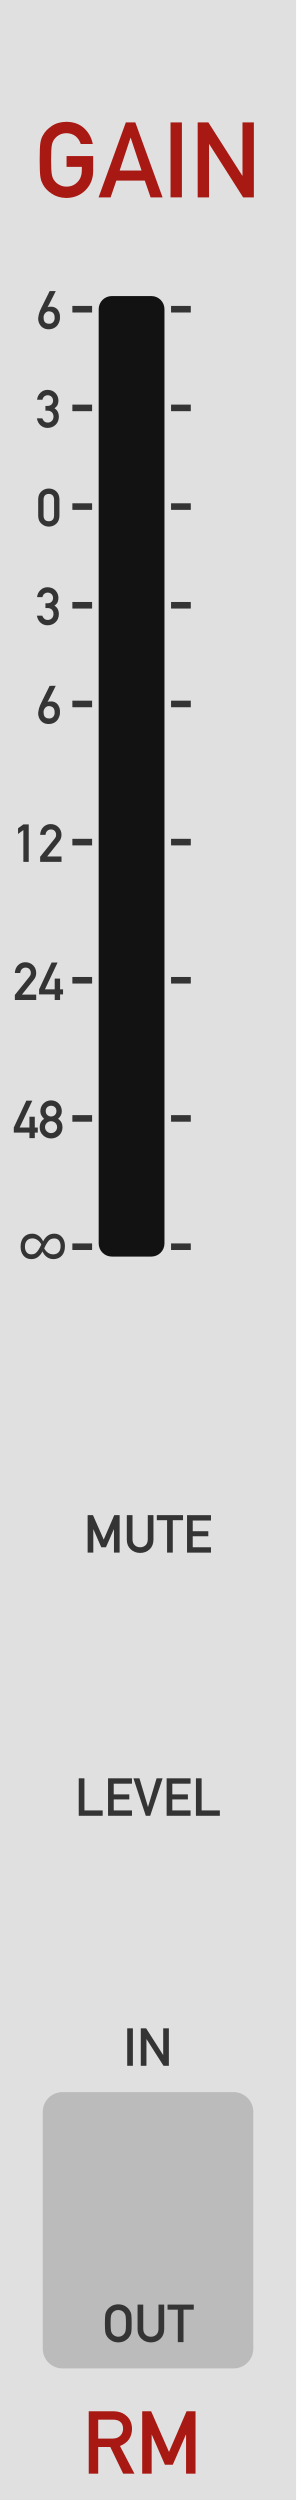
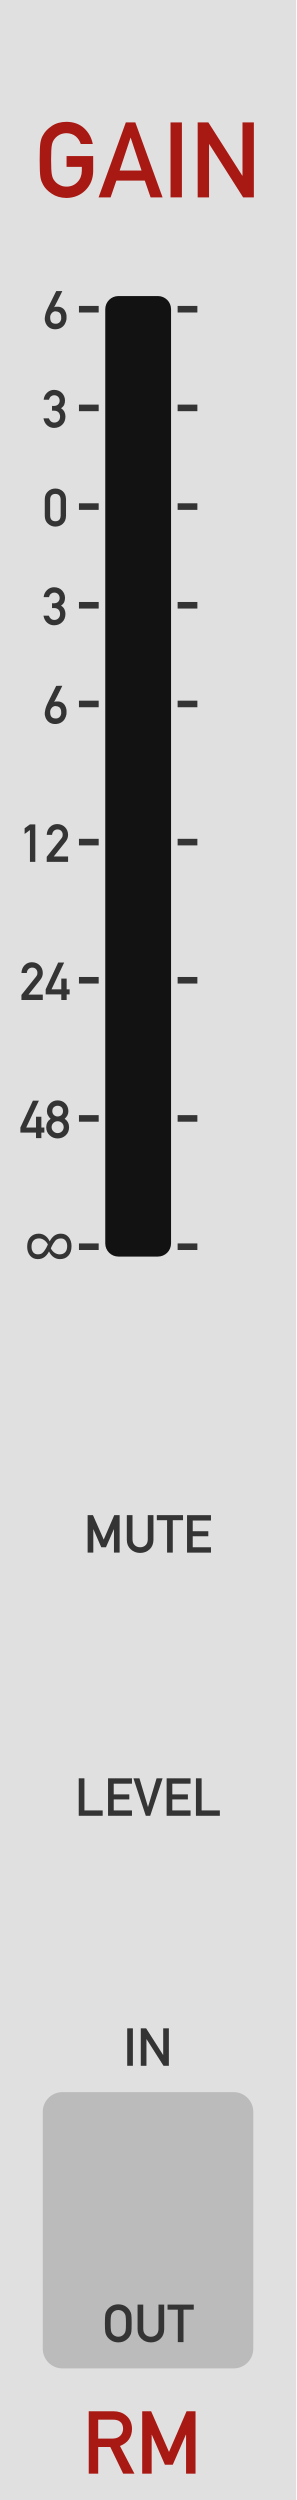
<svg xmlns="http://www.w3.org/2000/svg" version="1.1" width="45" height="380" viewBox="0 0 45 380" id="svg116">
  <style id="style2">
    text.title {
      fill: #a91913;
      font-family: 'DIN Alternate';
      font-size: 12pt;
    }
    text.logo {
      fill: #a91913;
      font-family: 'DIN Alternate';
      font-size: 10pt;
    }
    text.big-label {
      fill: #343434;
      font-family: 'DIN Alternate';
      font-size: 7.5pt;
    }
    text.label {
      fill: #343434;
      font-family: 'DIN Alternate';
      font-size: 6pt;
    }
    .background {
      fill: #e0e0e0;
    }
    .output {
      fill: #bbbbbb;
    }
    polyline.icon {
      stroke: #343434;
      stroke-width: 1.2;
      fill: none;
    }
    polyline.connect {
      stroke: #343434;
      stroke-width: 1;
      fill: none;
    }

    .blueprint {
      stroke: #08f;
      fill: none;
    }
  </style>
  <defs id="defs74">
    <symbol id="port">
      <g transform="translate(12 12)" id="g4" />
    </symbol>
    <symbol id="toggleButton">
      <g transform="translate(9 9)" id="g7" />
    </symbol>
    <symbol id="meter">
      <g transform="translate(20 6)" id="g66">
        <text x="-14.5" y="3" class="label" id="text10">6</text>
        <text x="-14.5" y="18" class="label" id="text12">3</text>
        <text x="-14.5" y="33" class="label" id="text14">0</text>
        <text x="-14.5" y="48" class="label" id="text16">3</text>
        <text x="-14.5" y="63" class="label" id="text18">6</text>
        <text x="-18" y="84" class="label" id="text20">12</text>
        <text x="-18" y="105" class="label" id="text22">24</text>
        <text x="-18" y="126" class="label" id="text24">48</text>
        <text x="-17.5" y="145" class="label" id="text26">∞</text>
        <polyline points="-9   0   -6   0" class="connect" id="polyline28" />
        <polyline points="-9  15   -6  15" class="connect" id="polyline30" />
        <polyline points="-9  30   -6  30" class="connect" id="polyline32" />
        <polyline points="-9  45   -6  45" class="connect" id="polyline34" />
        <polyline points="-9  60   -6  60" class="connect" id="polyline36" />
        <polyline points="-9  81   -6  81" class="connect" id="polyline38" />
        <polyline points="-9 102   -6 102" class="connect" id="polyline40" />
        <polyline points="-9 123   -6 123" class="connect" id="polyline42" />
        <polyline points="-9 142.5 -6 142.5" class="connect" id="polyline44" />
        <polyline points="6   0   9   0" class="connect" id="polyline46" />
        <polyline points="6  15   9  15" class="connect" id="polyline48" />
        <polyline points="6  30   9  30" class="connect" id="polyline50" />
        <polyline points="6  45   9  45" class="connect" id="polyline52" />
        <polyline points="6  60   9  60" class="connect" id="polyline54" />
        <polyline points="6  81   9  81" class="connect" id="polyline56" />
        <polyline points="6 102   9 102" class="connect" id="polyline58" />
        <polyline points="6 123   9 123" class="connect" id="polyline60" />
        <polyline points="6 142.5 9 142.5" class="connect" id="polyline62" />
        <rect x="-5" y="-2" width="10" height="146" rx="2" fill="#121212" id="rect64" />
      </g>
    </symbol>
    <symbol id="fader">
      <g transform="translate(6 8)" id="g71">
        <g transform="translate(0 144)" id="g69" />
      </g>
    </symbol>
  </defs>
  <path id="rect76" style="fill:#e0e0e0" d="M 0,0 H 45 V 380 H 0 Z" class="background" />
  <g aria-label="GAIN" id="text78" style="font-size:16px;font-family:'DIN Alternate';text-anchor:middle;fill:#a91913" class="title">
    <path d="M 10.117,25.359 H 12.438 v 0.594 q -0.016,1.07 -0.672,1.727 -0.656,0.688 -1.664,0.688 -0.609,0 -1.047,-0.258 Q 8.609,27.891 8.336,27.539 8,27.172 7.891,26.578 q -0.125,-0.594 -0.125,-2.273 0,-1.68 0.125,-2.289 Q 8,21.438 8.336,21.07 q 0.273,-0.352 0.719,-0.586 0.438,-0.227 1.047,-0.242 0.828,0.016 1.406,0.477 0.555,0.484 0.766,1.172 h 1.828 Q 13.828,20.461 12.789,19.492 11.75,18.531 10.102,18.516 8.758,18.531 7.859,19.156 6.945,19.773 6.531,20.562 6.273,20.977 6.148,21.648 6.031,22.32 6.031,24.305 q 0,1.953 0.117,2.641 0.062,0.367 0.156,0.609 0.102,0.234 0.227,0.492 0.414,0.789 1.328,1.391 0.898,0.625 2.242,0.656 1.742,-0.031 2.891,-1.18 1.141,-1.156 1.172,-2.867 v -2.32 h -4.047 z" style="font-size:16px;font-family:'DIN Alternate';text-anchor:middle;fill:#a91913" id="path232" />
    <path d="m 18.188,25.922 1.648,-4.977 h 0.031 l 1.648,4.977 z M 22.891,30 h 1.82 L 20.57,18.609 H 19.125 L 14.984,30 H 16.812 l 0.875,-2.547 h 4.32 z" style="font-size:16px;font-family:'DIN Alternate';text-anchor:middle;fill:#a91913" id="path234" />
    <path d="m 25.922,30 h 1.727 V 18.609 h -1.727 z" style="font-size:16px;font-family:'DIN Alternate';text-anchor:middle;fill:#a91913" id="path236" />
    <path d="m 30.047,30 h 1.727 v -8.094 h 0.031 L 36.953,30 h 1.633 V 18.609 h -1.727 v 8.094 h -0.031 l -5.156,-8.094 h -1.625 z" style="font-size:16px;font-family:'DIN Alternate';text-anchor:middle;fill:#a91913" id="path238" />
  </g>
  <g aria-label="RM" id="text80" style="font-size:13.333px;font-family:'DIN Alternate';text-anchor:middle;fill:#a91913" class="logo">
    <path d="m 14.927,367.79 h 2.253 q 0.69,0 1.055,0.293 0.462,0.332 0.475,1.074 0,0.618 -0.397,1.042 -0.404,0.456 -1.211,0.469 h -2.174 z M 13.488,376 h 1.439 v -4.056 h 1.836 L 18.722,376 h 1.712 l -2.201,-4.212 q 1.81,-0.697 1.836,-2.63 -0.039,-1.315 -0.944,-2.025 -0.749,-0.625 -1.934,-0.625 h -3.704 z" style="font-size:13.333px;font-family:'DIN Alternate';text-anchor:middle;fill:#a91913" id="path227" />
    <path d="m 21.613,376 h 1.439 v -5.918 h 0.026 l 1.986,4.557 h 1.198 l 1.986,-4.557 h 0.033 V 376 h 1.439 v -9.492 h -1.361 l -2.669,6.185 v 0 l -2.721,-6.185 h -1.354 z" style="font-size:13.333px;font-family:'DIN Alternate';text-anchor:middle;fill:#a91913" id="path229" />
  </g>
-   <g id="use82" transform="translate(0,41)">
+   <g id="use82" transform="translate(1,41)">
    <g transform="translate(20,6)" id="g190">
      <g aria-label="6" id="text134" style="font-size:8px;font-family:'DIN Alternate';fill:#343434" class="label">
        <path d="m -11.531,-2.754 q 0.004,0 -0.039,0.086 -0.039,0.082 -0.109,0.227 -0.07,0.145 -0.164,0.332 -0.094,0.188 -0.199,0.395 -0.102,0.207 -0.211,0.418 -0.105,0.211 -0.207,0.402 -0.098,0.191 -0.18,0.348 -0.082,0.156 -0.137,0.25 0.113,-0.066 0.254,-0.078 0.145,-0.016 0.332,-0.008 0.27,0.008 0.469,0.094 0.203,0.086 0.348,0.215 0.145,0.129 0.238,0.289 0.098,0.156 0.152,0.309 0.055,0.148 0.074,0.281 0.023,0.129 0.023,0.203 0,0.023 0,0.086 0,0.062 0,0.141 0,0.074 -0.004,0.152 0,0.078 -0.004,0.133 -0.004,0.027 -0.027,0.145 Q -10.941,1.777 -11,1.938 q -0.055,0.156 -0.16,0.34 -0.105,0.18 -0.277,0.344 -0.172,0.16 -0.418,0.277 -0.246,0.117 -0.586,0.145 -0.355,0.031 -0.629,-0.047 Q -13.344,2.918 -13.543,2.773 -13.742,2.629 -13.875,2.441 -14.008,2.25 -14.086,2.051 -14.16,1.852 -14.188,1.668 q -0.023,-0.184 -0.008,-0.312 0.023,-0.191 0.051,-0.34 0.027,-0.152 0.062,-0.289 0.039,-0.137 0.086,-0.27 0.047,-0.133 0.109,-0.289 0.016,-0.039 0.086,-0.184 0.07,-0.148 0.172,-0.363 0.105,-0.215 0.234,-0.473 0.129,-0.258 0.258,-0.523 0.305,-0.617 0.684,-1.379 z m -0.164,4.168 q 0,-0.148 -0.012,-0.328 -0.012,-0.18 -0.09,-0.34 -0.074,-0.164 -0.246,-0.281 -0.172,-0.117 -0.488,-0.141 -0.148,-0.012 -0.27,0.031 -0.121,0.043 -0.215,0.117 -0.094,0.074 -0.164,0.172 -0.066,0.094 -0.113,0.188 -0.043,0.094 -0.062,0.176 -0.02,0.078 -0.02,0.121 0,0.098 0.004,0.219 0.004,0.117 0.023,0.238 0.023,0.117 0.074,0.23 0.051,0.109 0.145,0.195 0.094,0.086 0.238,0.141 0.148,0.055 0.367,0.055 0.176,0.004 0.305,-0.043 0.133,-0.051 0.223,-0.125 0.094,-0.078 0.152,-0.172 0.059,-0.094 0.09,-0.184 0.035,-0.09 0.047,-0.16 0.012,-0.074 0.012,-0.109 z" style="font-size:8px;font-family:'DIN Alternate';fill:#343434" id="path264" />
      </g>
      <g aria-label="3" id="text136" style="font-size:8px;font-family:'DIN Alternate';fill:#343434" class="label">
        <path d="M -13.094,15.426 H -12.75 q 0.379,0 0.625,0.23 0.25,0.238 0.258,0.672 -0.008,0.426 -0.258,0.656 -0.246,0.246 -0.605,0.246 -0.336,0 -0.539,-0.184 -0.199,-0.176 -0.309,-0.461 h -0.816 q 0.133,0.711 0.582,1.086 0.449,0.375 1.031,0.375 0.754,-0.008 1.234,-0.48 0.488,-0.461 0.496,-1.262 0,-0.359 -0.152,-0.687 -0.16,-0.328 -0.52,-0.562 0.352,-0.238 0.488,-0.543 0.117,-0.305 0.117,-0.633 -0.008,-0.648 -0.445,-1.125 -0.457,-0.488 -1.234,-0.496 -0.613,0.008 -1.055,0.438 -0.449,0.434 -0.512,1.066 h 0.816 q 0.078,-0.352 0.305,-0.52 0.215,-0.168 0.477,-0.168 0.363,0.008 0.594,0.23 0.23,0.23 0.238,0.59 0,0.355 -0.23,0.578 -0.23,0.23 -0.648,0.23 h -0.281 z" style="font-size:8px;font-family:'DIN Alternate';fill:#343434" id="path267" />
      </g>
      <g aria-label="0" id="text138" style="font-size:8px;font-family:'DIN Alternate';fill:#343434" class="label">
        <path d="m -11.781,31.359 q -0.023,0.863 -0.801,0.871 -0.781,-0.008 -0.797,-0.871 v -2.414 q 0.016,-0.855 0.797,-0.871 0.777,0.016 0.801,0.871 z m -2.414,0.047 q 0.008,0.785 0.504,1.211 0.465,0.422 1.109,0.43 0.664,-0.008 1.129,-0.43 0.473,-0.426 0.488,-1.211 v -2.512 q -0.016,-0.789 -0.488,-1.215 -0.465,-0.422 -1.129,-0.422 -0.645,0 -1.109,0.422 -0.496,0.426 -0.504,1.215 z" style="font-size:8px;font-family:'DIN Alternate';fill:#343434" id="path270" />
      </g>
      <g aria-label="3" id="text140" style="font-size:8px;font-family:'DIN Alternate';fill:#343434" class="label">
        <path d="M -13.094,45.426 H -12.75 q 0.379,0 0.625,0.23 0.25,0.238 0.258,0.672 -0.008,0.426 -0.258,0.656 -0.246,0.246 -0.605,0.246 -0.336,0 -0.539,-0.184 -0.199,-0.176 -0.309,-0.461 h -0.816 q 0.133,0.711 0.582,1.086 0.449,0.375 1.031,0.375 0.754,-0.008 1.234,-0.48 0.488,-0.461 0.496,-1.262 0,-0.359 -0.152,-0.688 -0.16,-0.328 -0.52,-0.562 0.352,-0.238 0.488,-0.543 0.117,-0.305 0.117,-0.633 -0.008,-0.648 -0.445,-1.125 -0.457,-0.488 -1.234,-0.496 -0.613,0.008 -1.055,0.438 -0.449,0.434 -0.512,1.066 h 0.816 q 0.078,-0.352 0.305,-0.52 0.215,-0.168 0.477,-0.168 0.363,0.008 0.594,0.23 0.23,0.23 0.238,0.59 0,0.355 -0.23,0.578 -0.23,0.23 -0.648,0.23 h -0.281 z" style="font-size:8px;font-family:'DIN Alternate';fill:#343434" id="path273" />
      </g>
      <g aria-label="6" id="text142" style="font-size:8px;font-family:'DIN Alternate';fill:#343434" class="label">
        <path d="m -11.531,57.246 q 0.004,0 -0.039,0.086 -0.039,0.082 -0.109,0.227 -0.07,0.145 -0.164,0.332 -0.094,0.188 -0.199,0.395 -0.102,0.207 -0.211,0.418 -0.105,0.211 -0.207,0.402 -0.098,0.191 -0.18,0.348 -0.082,0.156 -0.137,0.25 0.113,-0.066 0.254,-0.078 0.145,-0.016 0.332,-0.008 0.27,0.008 0.469,0.094 0.203,0.086 0.348,0.215 0.145,0.129 0.238,0.289 0.098,0.156 0.152,0.309 0.055,0.148 0.074,0.281 0.023,0.129 0.023,0.203 0,0.023 0,0.086 0,0.062 0,0.141 0,0.074 -0.004,0.152 0,0.078 -0.004,0.133 -0.004,0.027 -0.027,0.145 -0.02,0.113 -0.078,0.273 -0.055,0.156 -0.16,0.34 -0.105,0.18 -0.277,0.344 -0.172,0.16 -0.418,0.277 -0.246,0.117 -0.586,0.145 -0.355,0.031 -0.629,-0.047 -0.273,-0.078 -0.473,-0.223 -0.199,-0.145 -0.332,-0.332 -0.133,-0.191 -0.211,-0.391 -0.074,-0.199 -0.102,-0.383 -0.023,-0.184 -0.008,-0.312 0.023,-0.191 0.051,-0.34 0.027,-0.152 0.062,-0.289 0.039,-0.137 0.086,-0.27 0.047,-0.133 0.109,-0.289 0.016,-0.039 0.086,-0.184 0.07,-0.148 0.172,-0.363 0.105,-0.215 0.234,-0.473 0.129,-0.258 0.258,-0.523 0.305,-0.617 0.684,-1.379 z m -0.164,4.168 q 0,-0.148 -0.012,-0.328 -0.012,-0.18 -0.09,-0.34 -0.074,-0.164 -0.246,-0.281 -0.172,-0.117 -0.488,-0.141 -0.148,-0.012 -0.27,0.031 -0.121,0.043 -0.215,0.117 -0.094,0.074 -0.164,0.172 -0.066,0.094 -0.113,0.188 -0.043,0.094 -0.062,0.176 -0.02,0.078 -0.02,0.121 0,0.098 0.004,0.219 0.004,0.117 0.023,0.238 0.023,0.117 0.074,0.23 0.051,0.109 0.145,0.195 0.094,0.086 0.238,0.141 0.148,0.055 0.367,0.055 0.176,0.004 0.305,-0.043 0.133,-0.051 0.223,-0.125 0.094,-0.078 0.152,-0.172 0.059,-0.094 0.09,-0.184 0.035,-0.09 0.047,-0.16 0.012,-0.074 0.012,-0.109 z" style="font-size:8px;font-family:'DIN Alternate';fill:#343434" id="path276" />
      </g>
      <g aria-label="12" id="text144" style="font-size:8px;font-family:'DIN Alternate';fill:#343434" class="label">
        <path d="M -16.449,79.168 V 84 h 0.816 v -5.695 h -0.816 l -0.809,0.59 v 0.867 0 l 0.809,-0.594 z" style="font-size:8px;font-family:'DIN Alternate';fill:#343434" id="path279" />
        <path d="m -13.898,84 h 3.246 v -0.816 h -2.176 l 1.832,-2.297 q 0.344,-0.438 0.344,-1 -0.008,-0.703 -0.473,-1.16 -0.457,-0.461 -1.191,-0.469 -0.656,0.008 -1.105,0.461 -0.445,0.465 -0.477,1.176 h 0.812 q 0.043,-0.391 0.273,-0.605 0.223,-0.215 0.559,-0.215 0.379,0.008 0.586,0.246 0.199,0.238 0.199,0.559 0,0.121 -0.031,0.258 -0.047,0.145 -0.176,0.312 l -2.223,2.781 z" style="font-size:8px;font-family:'DIN Alternate';fill:#343434" id="path281" />
      </g>
      <g aria-label="24" id="text146" style="font-size:8px;font-family:'DIN Alternate';fill:#343434" class="label">
        <path d="m -17.742,105 h 3.246 v -0.816 h -2.176 l 1.832,-2.297 q 0.344,-0.438 0.344,-1 -0.008,-0.703 -0.473,-1.16 -0.457,-0.461 -1.191,-0.469 -0.656,0.008 -1.105,0.461 -0.445,0.465 -0.477,1.176 h 0.812 q 0.043,-0.391 0.273,-0.605 0.223,-0.215 0.559,-0.215 0.379,0.008 0.586,0.246 0.199,0.238 0.199,0.559 0,0.121 -0.031,0.258 -0.047,0.145 -0.176,0.312 l -2.223,2.781 z" style="font-size:8px;font-family:'DIN Alternate';fill:#343434" id="path284" />
        <path d="m -14.059,104.152 h 2.375 V 105 h 0.816 v -0.848 h 0.453 v -0.77 h -0.453 v -1.637 h -0.816 v 1.637 h -1.488 l 1.926,-4.078 h -0.91 l -1.902,4.078 z" style="font-size:8px;font-family:'DIN Alternate';fill:#343434" id="path286" />
      </g>
      <g aria-label="48" id="text148" style="font-size:8px;font-family:'DIN Alternate';fill:#343434" class="label">
        <path d="m -17.902,125.152 h 2.375 V 126 h 0.816 v -0.848 h 0.453 v -0.77 h -0.453 v -1.637 h -0.816 v 1.637 h -1.488 l 1.926,-4.078 H -16 l -1.902,4.078 z" style="font-size:8px;font-family:'DIN Alternate';fill:#343434" id="path289" />
        <path d="m -13.051,121.887 q 0.008,-0.406 0.254,-0.613 0.242,-0.199 0.559,-0.199 0.328,0 0.57,0.199 0.238,0.207 0.246,0.613 -0.008,0.395 -0.246,0.602 -0.242,0.215 -0.57,0.215 -0.316,0 -0.559,-0.215 -0.246,-0.207 -0.254,-0.602 z m -0.922,2.449 q 0.008,0.77 0.52,1.23 0.488,0.473 1.215,0.48 0.73,-0.008 1.234,-0.48 0.496,-0.461 0.504,-1.23 -0.008,-0.824 -0.672,-1.281 0.254,-0.223 0.414,-0.512 0.152,-0.27 0.152,-0.641 -0.008,-0.711 -0.465,-1.176 -0.453,-0.461 -1.168,-0.469 -0.703,0.008 -1.148,0.469 -0.473,0.465 -0.48,1.176 0,0.371 0.168,0.641 0.145,0.289 0.398,0.512 -0.664,0.457 -0.672,1.281 z m 0.816,-0.008 q 0.008,-0.398 0.281,-0.648 0.262,-0.246 0.637,-0.254 0.387,0.008 0.648,0.254 0.266,0.25 0.273,0.648 -0.008,0.391 -0.273,0.641 -0.262,0.262 -0.648,0.262 -0.375,0 -0.637,-0.262 -0.273,-0.25 -0.281,-0.641 z" style="font-size:8px;font-family:'DIN Alternate';fill:#343434" id="path291" />
      </g>
      <g aria-label="∞" id="text150" style="font-size:8px;font-family:'DIN Alternate';fill:#343434" class="label">
        <path d="m -10.129,142.41 q 0,0.934 -0.48,1.457 -0.477,0.52 -1.285,0.52 -0.52,0 -0.953,-0.297 -0.434,-0.301 -0.703,-0.871 -0.309,0.59 -0.723,0.879 -0.41,0.289 -0.969,0.289 -0.746,0 -1.187,-0.527 -0.441,-0.531 -0.441,-1.367 0,-0.93 0.488,-1.453 0.488,-0.523 1.277,-0.523 0.523,0 0.957,0.301 0.434,0.301 0.699,0.867 0.309,-0.586 0.723,-0.875 0.418,-0.293 0.969,-0.293 0.746,0 1.188,0.531 0.441,0.527 0.441,1.363 z m -3.594,-0.258 q -0.246,-0.457 -0.605,-0.684 -0.359,-0.23 -0.734,-0.23 -0.539,0 -0.844,0.328 -0.305,0.324 -0.305,0.926 0,0.52 0.246,0.844 0.25,0.324 0.715,0.324 0.43,0 0.672,-0.188 0.242,-0.191 0.465,-0.559 0.133,-0.223 0.203,-0.359 0.074,-0.141 0.188,-0.402 z m 2.934,0.258 q 0,-0.523 -0.25,-0.844 -0.25,-0.324 -0.711,-0.324 -0.344,0 -0.598,0.141 -0.25,0.137 -0.539,0.605 -0.117,0.188 -0.219,0.391 -0.098,0.199 -0.172,0.371 0.234,0.449 0.598,0.684 0.367,0.23 0.742,0.23 0.539,0 0.844,-0.324 0.305,-0.324 0.305,-0.93 z" style="font-size:8px;font-family:'DIN Alternate';fill:#343434" id="path294" />
      </g>
      <path id="polyline152" style="fill:none;stroke:#343434;stroke-width:1" d="m -9,0 h 3" class="connect" />
      <path id="polyline154" style="fill:none;stroke:#343434;stroke-width:1" d="m -9,15 h 3" class="connect" />
      <path id="polyline156" style="fill:none;stroke:#343434;stroke-width:1" d="m -9,30 h 3" class="connect" />
      <path id="polyline158" style="fill:none;stroke:#343434;stroke-width:1" d="m -9,45 h 3" class="connect" />
      <path id="polyline160" style="fill:none;stroke:#343434;stroke-width:1" d="m -9,60 h 3" class="connect" />
      <path id="polyline162" style="fill:none;stroke:#343434;stroke-width:1" d="m -9,81 h 3" class="connect" />
      <path id="polyline164" style="fill:none;stroke:#343434;stroke-width:1" d="m -9,102 h 3" class="connect" />
      <path id="polyline166" style="fill:none;stroke:#343434;stroke-width:1" d="m -9,123 h 3" class="connect" />
      <path id="polyline168" style="fill:none;stroke:#343434;stroke-width:1" d="m -9,142.5 h 3" class="connect" />
      <path id="polyline170" style="fill:none;stroke:#343434;stroke-width:1" d="M 6,0 H 9" class="connect" />
      <path id="polyline172" style="fill:none;stroke:#343434;stroke-width:1" d="M 6,15 H 9" class="connect" />
      <path id="polyline174" style="fill:none;stroke:#343434;stroke-width:1" d="M 6,30 H 9" class="connect" />
      <path id="polyline176" style="fill:none;stroke:#343434;stroke-width:1" d="M 6,45 H 9" class="connect" />
      <path id="polyline178" style="fill:none;stroke:#343434;stroke-width:1" d="M 6,60 H 9" class="connect" />
      <path id="polyline180" style="fill:none;stroke:#343434;stroke-width:1" d="M 6,81 H 9" class="connect" />
      <path id="polyline182" style="fill:none;stroke:#343434;stroke-width:1" d="M 6,102 H 9" class="connect" />
      <path id="polyline184" style="fill:none;stroke:#343434;stroke-width:1" d="M 6,123 H 9" class="connect" />
      <path id="polyline186" style="fill:none;stroke:#343434;stroke-width:1" d="M 6,142.5 H 9" class="connect" />
      <path id="rect188" style="fill:#121212" d="m -3,-2 h 6 c 1.108,0 2,0.892 2,2 v 142 c 0,1.108 -0.892,2 -2,2 h -6 c -1.108,0 -2,-0.892 -2,-2 V 0 c 0,-1.108 0.892,-2 2,-2 z" />
    </g>
  </g>
-   <g transform="translate(32,46)" id="g86">
+   <g transform="translate(33,46)" id="g86">
    <g id="use84" transform="translate(-6,-8)">
      <g transform="translate(6,8)" id="g212">
        <g transform="translate(0,144)" id="g210" />
      </g>
    </g>
  </g>
  <g id="use90" transform="translate(13.5,208)">
    <g transform="translate(9,9)" id="g194" />
  </g>
  <g aria-label="MUTE" id="text92" style="font-size:8px;font-family:'DIN Alternate';text-anchor:middle;fill:#343434" class="label">
    <path d="m 13.32,236 h 0.863 v -3.551 h 0.016 l 1.191,2.734 h 0.719 l 1.191,-2.734 h 0.02 V 236 h 0.863 v -5.695 h -0.816 l -1.602,3.711 v 0 l -1.633,-3.711 h -0.812 z" style="font-size:8px;font-family:'DIN Alternate';text-anchor:middle;fill:#343434" id="path255" />
    <path d="m 19.277,234.07 q 0.008,0.898 0.594,1.426 0.574,0.543 1.43,0.551 0.871,-0.008 1.441,-0.551 0.566,-0.527 0.582,-1.426 v -3.766 h -0.863 v 3.672 q -0.008,0.582 -0.328,0.887 -0.328,0.32 -0.832,0.32 -0.504,0 -0.824,-0.32 -0.328,-0.305 -0.336,-0.887 v -3.672 h -0.863 z" style="font-size:8px;font-family:'DIN Alternate';text-anchor:middle;fill:#343434" id="path257" />
    <path d="m 25.395,236 h 0.867 v -4.926 h 1.559 v -0.77 h -3.984 v 0.77 h 1.559 z" style="font-size:8px;font-family:'DIN Alternate';text-anchor:middle;fill:#343434" id="path259" />
    <path d="m 28.43,236 h 3.637 v -0.816 h -2.773 v -1.672 h 2.367 v -0.766 h -2.367 v -1.625 h 2.773 v -0.816 h -3.637 z" style="font-size:8px;font-family:'DIN Alternate';text-anchor:middle;fill:#343434" id="path261" />
  </g>
  <g id="use96" transform="translate(10.5,242)">
    <g transform="translate(12,12)" id="g206" />
  </g>
  <g aria-label="LEVEL" id="text98" style="font-size:8px;font-family:'DIN Alternate';text-anchor:middle;fill:#343434" class="label">
    <path d="m 11.969,276 h 3.637 v -0.816 h -2.773 v -4.879 H 11.969 Z" style="font-size:8px;font-family:'DIN Alternate';text-anchor:middle;fill:#343434" id="path216" />
    <path d="m 16.422,276 h 3.637 v -0.816 h -2.773 v -1.672 h 2.367 v -0.766 h -2.367 v -1.625 h 2.773 v -0.816 h -3.637 z" style="font-size:8px;font-family:'DIN Alternate';text-anchor:middle;fill:#343434" id="path218" />
    <path d="m 22.16,276 h 0.672 l 1.883,-5.695 h -0.914 l -1.297,4.336 h -0.016 l -1.293,-4.336 H 20.281 Z" style="font-size:8px;font-family:'DIN Alternate';text-anchor:middle;fill:#343434" id="path220" />
    <path d="m 25.328,276 h 3.637 v -0.816 h -2.773 v -1.672 h 2.367 v -0.766 h -2.367 v -1.625 h 2.773 v -0.816 h -3.637 z" style="font-size:8px;font-family:'DIN Alternate';text-anchor:middle;fill:#343434" id="path222" />
    <path d="m 29.781,276 h 3.637 v -0.816 h -2.773 v -4.879 H 29.781 Z" style="font-size:8px;font-family:'DIN Alternate';text-anchor:middle;fill:#343434" id="path224" />
  </g>
  <g id="use102" transform="translate(10.5,280)">
    <g transform="translate(12,12)" id="g198" />
  </g>
  <g aria-label="IN" id="text104" style="font-size:8px;font-family:'DIN Alternate';text-anchor:middle;fill:#343434" class="label">
    <path d="m 19.336,314 h 0.863 v -5.695 h -0.863 z" style="font-size:8px;font-family:'DIN Alternate';text-anchor:middle;fill:#343434" id="path250" />
    <path d="m 21.398,314 h 0.863 v -4.047 h 0.016 L 24.852,314 h 0.816 v -5.695 h -0.863 v 4.047 h -0.016 l -2.578,-4.047 h -0.812 z" style="font-size:8px;font-family:'DIN Alternate';text-anchor:middle;fill:#343434" id="path252" />
  </g>
  <path id="rect108" style="fill:#bbbbbb" d="m 9.5,318 h 26 c 1.662,0 3,1.338 3,3 v 36 c 0,1.662 -1.338,3 -3,3 h -26 c -1.662,0 -3,-1.338 -3,-3 v -36 c 0,-1.662 1.338,-3 3,-3 z" class="output" />
  <g id="use110" transform="translate(10.5,322)">
    <g transform="translate(12,12)" id="g202" />
  </g>
  <g aria-label="OUT" id="text112" style="font-size:8px;font-family:'DIN Alternate';text-anchor:middle;fill:#343434" class="label">
    <path d="m 15.945,353.152 q 0,0.977 0.059,1.32 0.031,0.184 0.078,0.305 0.051,0.117 0.113,0.246 0.207,0.395 0.664,0.695 0.449,0.312 1.121,0.328 0.68,-0.016 1.133,-0.328 0.449,-0.301 0.648,-0.695 0.145,-0.207 0.199,-0.551 0.051,-0.344 0.051,-1.32 0,-0.992 -0.051,-1.328 -0.055,-0.336 -0.199,-0.543 -0.199,-0.395 -0.648,-0.703 -0.453,-0.312 -1.133,-0.32 -0.672,0.008 -1.121,0.32 -0.457,0.309 -0.664,0.703 -0.129,0.207 -0.191,0.543 -0.059,0.336 -0.059,1.328 z m 0.867,0 q 0,-0.84 0.062,-1.145 0.055,-0.289 0.223,-0.473 0.137,-0.176 0.359,-0.293 0.219,-0.113 0.523,-0.121 0.309,0.008 0.535,0.121 0.215,0.117 0.344,0.293 0.168,0.184 0.23,0.473 0.059,0.305 0.059,1.145 0,0.84 -0.059,1.137 -0.062,0.297 -0.23,0.48 -0.129,0.176 -0.344,0.285 -0.227,0.129 -0.535,0.129 -0.305,0 -0.523,-0.129 -0.223,-0.109 -0.359,-0.285 -0.168,-0.184 -0.223,-0.48 -0.062,-0.297 -0.062,-1.137 z" style="font-size:8px;font-family:'DIN Alternate';text-anchor:middle;fill:#343434" id="path242" />
    <path d="m 20.91,354.07 q 0.008,0.898 0.594,1.426 0.574,0.543 1.43,0.551 0.871,-0.008 1.441,-0.551 0.566,-0.527 0.582,-1.426 v -3.766 H 24.094 v 3.672 q -0.008,0.582 -0.328,0.887 -0.328,0.32 -0.832,0.32 -0.504,0 -0.824,-0.32 -0.328,-0.305 -0.336,-0.887 v -3.672 h -0.863 z" style="font-size:8px;font-family:'DIN Alternate';text-anchor:middle;fill:#343434" id="path244" />
    <path d="m 27.027,356 h 0.867 v -4.926 h 1.559 v -0.77 H 25.469 v 0.77 h 1.559 z" style="font-size:8px;font-family:'DIN Alternate';text-anchor:middle;fill:#343434" id="path246" />
  </g>
</svg>
